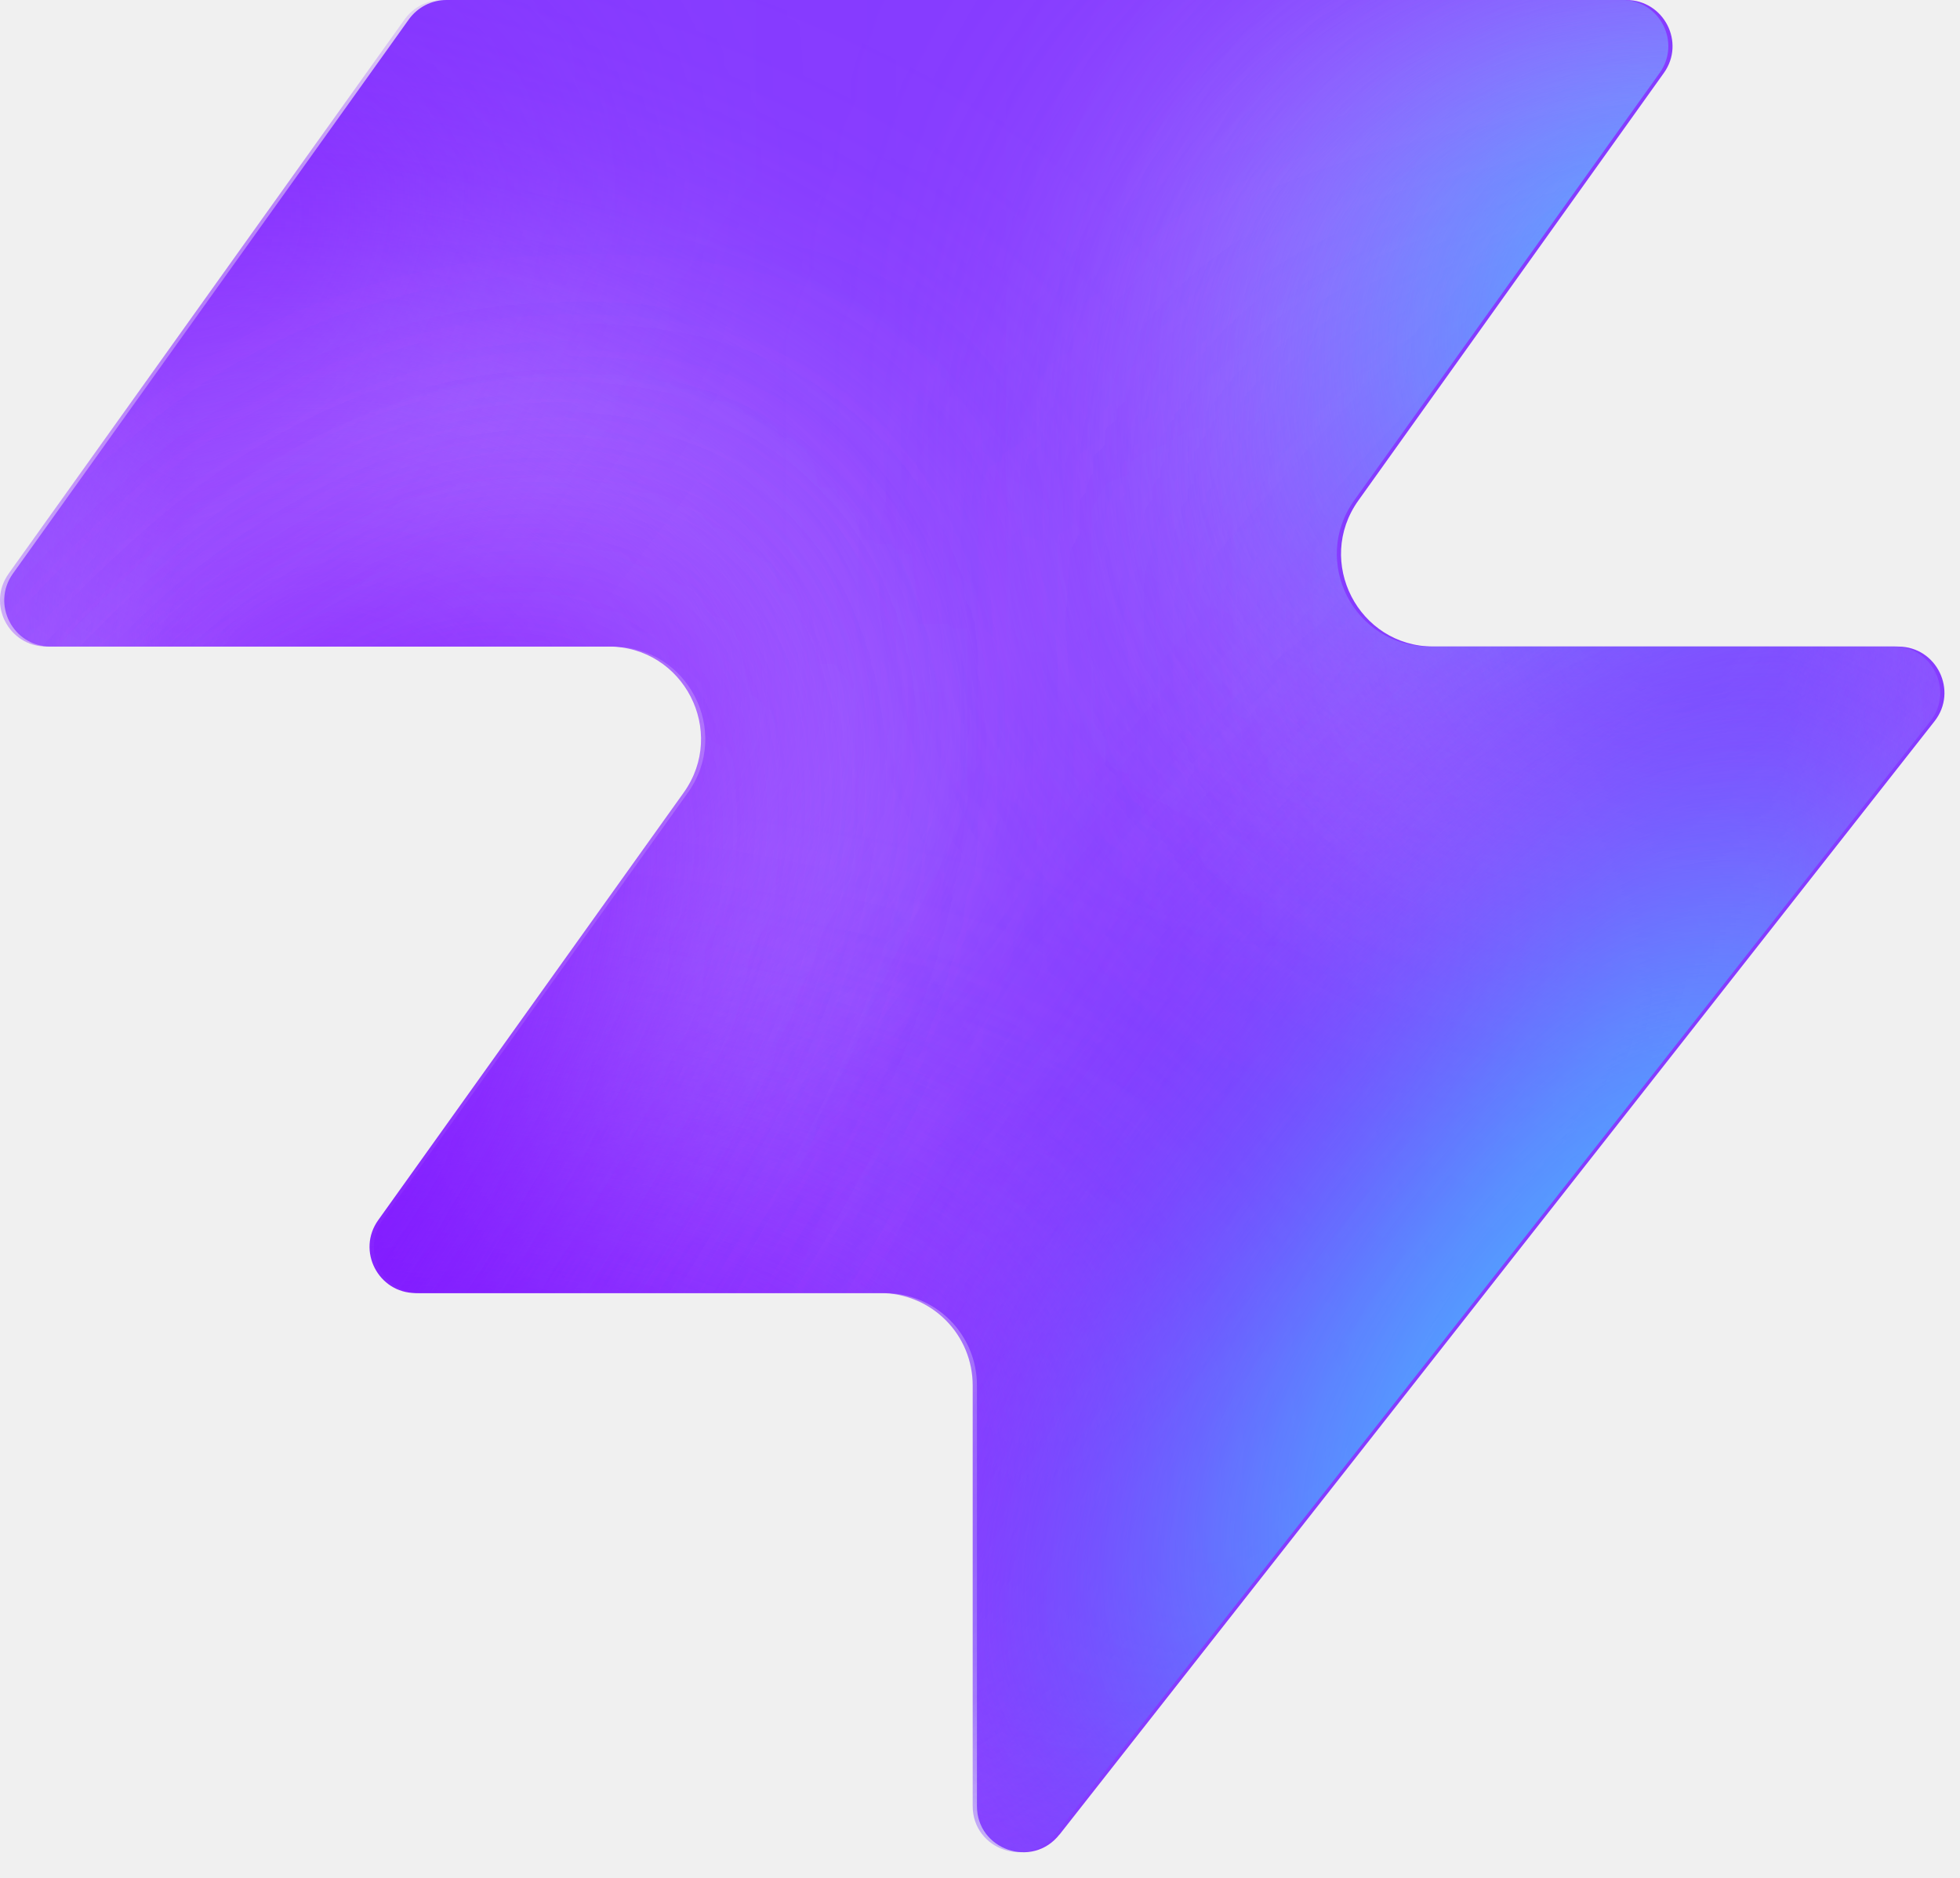
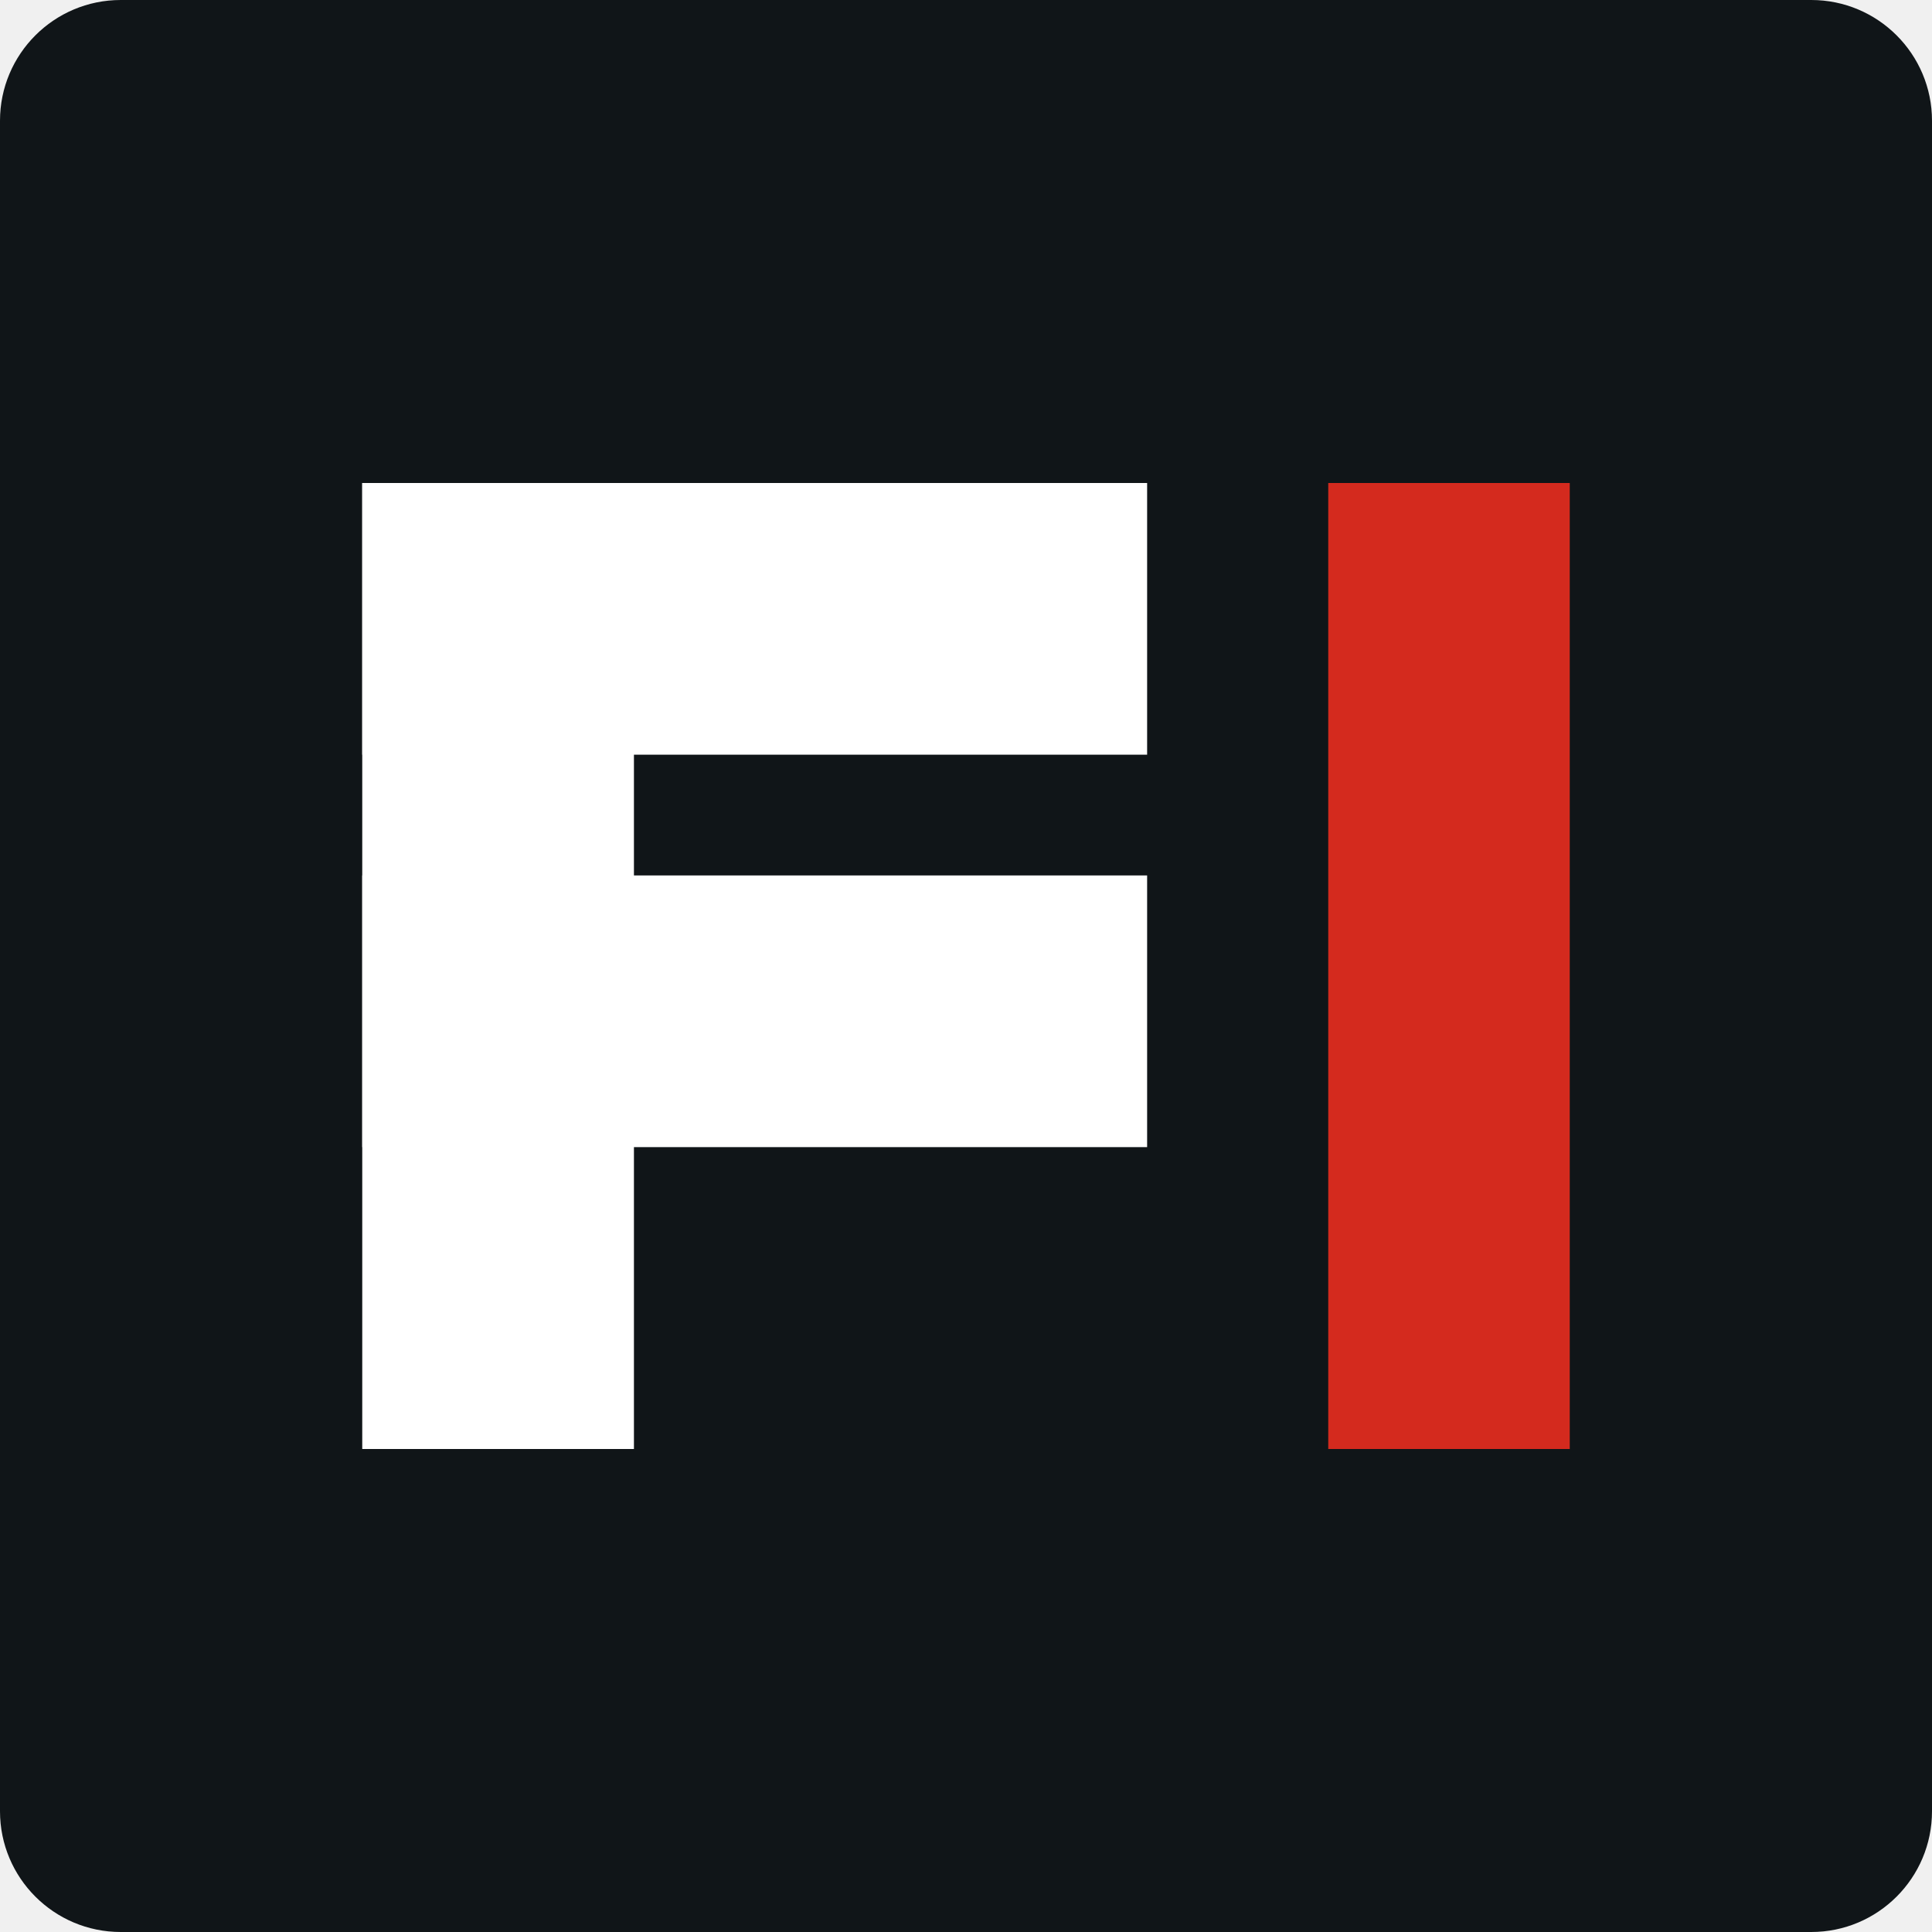
- <svg xmlns="http://www.w3.org/2000/svg" width="48" height="46" fill="none" viewBox="0 0 48 46">
-   <path fill="#863bff" d="M25.946 44.938c-.664.845-2.021.375-2.021-.698V33.937a2.26 2.26 0 0 0-2.262-2.262H10.287c-.92 0-1.456-1.04-.92-1.788l7.48-10.471c1.07-1.497 0-3.578-1.842-3.578H1.237c-.92 0-1.456-1.04-.92-1.788L10.013.474c.214-.297.556-.474.92-.474h28.894c.92 0 1.456 1.04.92 1.788l-7.48 10.471c-1.07 1.498 0 3.579 1.842 3.579h11.377c.943 0 1.473 1.088.89 1.83L25.947 44.94z" style="fill:#863bff;fill:color(display-p3 .525 .23 1);fill-opacity:1" />
-   <mask id="a" width="48" height="46" x="0" y="0" maskUnits="userSpaceOnUse" style="mask-type:alpha">
-     <path fill="#000" d="M25.842 44.938c-.664.844-2.021.375-2.021-.698V33.937a2.26 2.26 0 0 0-2.262-2.262H10.183c-.92 0-1.456-1.04-.92-1.788l7.48-10.471c1.07-1.498 0-3.579-1.842-3.579H1.133c-.92 0-1.456-1.04-.92-1.787L9.91.473c.214-.297.556-.474.92-.474h28.894c.92 0 1.456 1.04.92 1.788l-7.48 10.471c-1.07 1.498 0 3.578 1.842 3.578h11.377c.943 0 1.473 1.088.89 1.832L25.843 44.94z" style="fill:#000;fill-opacity:1" />
-   </mask>
-   <g mask="url(#a)">
-     <g filter="url(#b)">
-       <ellipse cx="5.508" cy="14.704" fill="#ede6ff" rx="5.508" ry="14.704" style="fill:#ede6ff;fill:color(display-p3 .927 .903 1);fill-opacity:1" transform="matrix(.00324 1 1 -.00324 -4.47 31.516)" />
-     </g>
-     <g filter="url(#c)">
-       <ellipse cx="10.399" cy="29.851" fill="#ede6ff" rx="10.399" ry="29.851" style="fill:#ede6ff;fill:color(display-p3 .927 .903 1);fill-opacity:1" transform="matrix(.00324 1 1 -.00324 -39.328 7.883)" />
-     </g>
-     <g filter="url(#d)">
-       <ellipse cx="5.508" cy="30.487" fill="#7e14ff" rx="5.508" ry="30.487" style="fill:#7e14ff;fill:color(display-p3 .492 .077 1);fill-opacity:1" transform="rotate(89.814 -25.913 -14.639)scale(1 -1)" />
-     </g>
-     <g filter="url(#e)">
-       <ellipse cx="5.508" cy="30.599" fill="#7e14ff" rx="5.508" ry="30.599" style="fill:#7e14ff;fill:color(display-p3 .492 .077 1);fill-opacity:1" transform="rotate(89.814 -32.644 -3.334)scale(1 -1)" />
-     </g>
-     <g filter="url(#f)">
-       <ellipse cx="5.508" cy="30.599" fill="#7e14ff" rx="5.508" ry="30.599" style="fill:#7e14ff;fill:color(display-p3 .492 .077 1);fill-opacity:1" transform="matrix(.00324 1 1 -.00324 -34.34 30.47)" />
-     </g>
-     <g filter="url(#g)">
-       <ellipse cx="14.072" cy="22.078" fill="#ede6ff" rx="14.072" ry="22.078" style="fill:#ede6ff;fill:color(display-p3 .927 .903 1);fill-opacity:1" transform="rotate(93.35 24.506 48.493)scale(-1 1)" />
-     </g>
-     <g filter="url(#h)">
-       <ellipse cx="3.47" cy="21.501" fill="#7e14ff" rx="3.47" ry="21.501" style="fill:#7e14ff;fill:color(display-p3 .492 .077 1);fill-opacity:1" transform="rotate(89.009 28.708 47.59)scale(-1 1)" />
-     </g>
-     <g filter="url(#i)">
-       <ellipse cx="3.47" cy="21.501" fill="#7e14ff" rx="3.47" ry="21.501" style="fill:#7e14ff;fill:color(display-p3 .492 .077 1);fill-opacity:1" transform="rotate(89.009 28.708 47.59)scale(-1 1)" />
-     </g>
-     <g filter="url(#j)">
-       <ellipse cx=".387" cy="8.972" fill="#7e14ff" rx="4.407" ry="29.108" style="fill:#7e14ff;fill:color(display-p3 .492 .077 1);fill-opacity:1" transform="rotate(39.51 .387 8.972)" />
-     </g>
-     <g filter="url(#k)">
-       <ellipse cx="47.523" cy="-6.092" fill="#7e14ff" rx="4.407" ry="29.108" style="fill:#7e14ff;fill:color(display-p3 .492 .077 1);fill-opacity:1" transform="rotate(37.892 47.523 -6.092)" />
-     </g>
-     <g filter="url(#l)">
-       <ellipse cx="41.412" cy="6.333" fill="#47bfff" rx="5.971" ry="9.665" style="fill:#47bfff;fill:color(display-p3 .28 .748 1);fill-opacity:1" transform="rotate(37.892 41.412 6.333)" />
-     </g>
-     <g filter="url(#m)">
-       <ellipse cx="-1.879" cy="38.332" fill="#7e14ff" rx="4.407" ry="29.108" style="fill:#7e14ff;fill:color(display-p3 .492 .077 1);fill-opacity:1" transform="rotate(37.892 -1.88 38.332)" />
-     </g>
-     <g filter="url(#n)">
-       <ellipse cx="-1.879" cy="38.332" fill="#7e14ff" rx="4.407" ry="29.108" style="fill:#7e14ff;fill:color(display-p3 .492 .077 1);fill-opacity:1" transform="rotate(37.892 -1.88 38.332)" />
-     </g>
-     <g filter="url(#o)">
-       <ellipse cx="35.651" cy="29.907" fill="#7e14ff" rx="4.407" ry="29.108" style="fill:#7e14ff;fill:color(display-p3 .492 .077 1);fill-opacity:1" transform="rotate(37.892 35.651 29.907)" />
-     </g>
-     <g filter="url(#p)">
-       <ellipse cx="38.418" cy="32.4" fill="#47bfff" rx="5.971" ry="15.297" style="fill:#47bfff;fill:color(display-p3 .28 .748 1);fill-opacity:1" transform="rotate(37.892 38.418 32.4)" />
-     </g>
-   </g>
-   <defs>
-     <filter id="b" width="60.045" height="41.654" x="-19.77" y="16.149" color-interpolation-filters="sRGB" filterUnits="userSpaceOnUse">
-       <feFlood flood-opacity="0" result="BackgroundImageFix" />
-       <feBlend in="SourceGraphic" in2="BackgroundImageFix" result="shape" />
-       <feGaussianBlur result="effect1_foregroundBlur_2002_17158" stdDeviation="7.659" />
-     </filter>
-     <filter id="c" width="90.34" height="51.437" x="-54.613" y="-7.533" color-interpolation-filters="sRGB" filterUnits="userSpaceOnUse">
-       <feFlood flood-opacity="0" result="BackgroundImageFix" />
-       <feBlend in="SourceGraphic" in2="BackgroundImageFix" result="shape" />
-       <feGaussianBlur result="effect1_foregroundBlur_2002_17158" stdDeviation="7.659" />
-     </filter>
-     <filter id="d" width="79.355" height="29.4" x="-49.64" y="2.03" color-interpolation-filters="sRGB" filterUnits="userSpaceOnUse">
-       <feFlood flood-opacity="0" result="BackgroundImageFix" />
-       <feBlend in="SourceGraphic" in2="BackgroundImageFix" result="shape" />
-       <feGaussianBlur result="effect1_foregroundBlur_2002_17158" stdDeviation="4.596" />
-     </filter>
-     <filter id="e" width="79.579" height="29.4" x="-45.045" y="20.029" color-interpolation-filters="sRGB" filterUnits="userSpaceOnUse">
-       <feFlood flood-opacity="0" result="BackgroundImageFix" />
-       <feBlend in="SourceGraphic" in2="BackgroundImageFix" result="shape" />
-       <feGaussianBlur result="effect1_foregroundBlur_2002_17158" stdDeviation="4.596" />
-     </filter>
-     <filter id="f" width="79.579" height="29.4" x="-43.513" y="21.178" color-interpolation-filters="sRGB" filterUnits="userSpaceOnUse">
-       <feFlood flood-opacity="0" result="BackgroundImageFix" />
-       <feBlend in="SourceGraphic" in2="BackgroundImageFix" result="shape" />
-       <feGaussianBlur result="effect1_foregroundBlur_2002_17158" stdDeviation="4.596" />
-     </filter>
-     <filter id="g" width="74.749" height="58.852" x="15.756" y="-17.901" color-interpolation-filters="sRGB" filterUnits="userSpaceOnUse">
-       <feFlood flood-opacity="0" result="BackgroundImageFix" />
-       <feBlend in="SourceGraphic" in2="BackgroundImageFix" result="shape" />
-       <feGaussianBlur result="effect1_foregroundBlur_2002_17158" stdDeviation="7.659" />
-     </filter>
-     <filter id="h" width="61.377" height="25.362" x="23.548" y="2.284" color-interpolation-filters="sRGB" filterUnits="userSpaceOnUse">
-       <feFlood flood-opacity="0" result="BackgroundImageFix" />
-       <feBlend in="SourceGraphic" in2="BackgroundImageFix" result="shape" />
-       <feGaussianBlur result="effect1_foregroundBlur_2002_17158" stdDeviation="4.596" />
-     </filter>
-     <filter id="i" width="61.377" height="25.362" x="23.548" y="2.284" color-interpolation-filters="sRGB" filterUnits="userSpaceOnUse">
-       <feFlood flood-opacity="0" result="BackgroundImageFix" />
-       <feBlend in="SourceGraphic" in2="BackgroundImageFix" result="shape" />
-       <feGaussianBlur result="effect1_foregroundBlur_2002_17158" stdDeviation="4.596" />
-     </filter>
-     <filter id="j" width="56.045" height="63.649" x="-27.636" y="-22.853" color-interpolation-filters="sRGB" filterUnits="userSpaceOnUse">
-       <feFlood flood-opacity="0" result="BackgroundImageFix" />
-       <feBlend in="SourceGraphic" in2="BackgroundImageFix" result="shape" />
-       <feGaussianBlur result="effect1_foregroundBlur_2002_17158" stdDeviation="4.596" />
-     </filter>
-     <filter id="k" width="54.814" height="64.646" x="20.116" y="-38.415" color-interpolation-filters="sRGB" filterUnits="userSpaceOnUse">
-       <feFlood flood-opacity="0" result="BackgroundImageFix" />
-       <feBlend in="SourceGraphic" in2="BackgroundImageFix" result="shape" />
-       <feGaussianBlur result="effect1_foregroundBlur_2002_17158" stdDeviation="4.596" />
-     </filter>
-     <filter id="l" width="33.541" height="35.313" x="24.641" y="-11.323" color-interpolation-filters="sRGB" filterUnits="userSpaceOnUse">
-       <feFlood flood-opacity="0" result="BackgroundImageFix" />
-       <feBlend in="SourceGraphic" in2="BackgroundImageFix" result="shape" />
-       <feGaussianBlur result="effect1_foregroundBlur_2002_17158" stdDeviation="4.596" />
-     </filter>
-     <filter id="m" width="54.814" height="64.646" x="-29.286" y="6.009" color-interpolation-filters="sRGB" filterUnits="userSpaceOnUse">
-       <feFlood flood-opacity="0" result="BackgroundImageFix" />
-       <feBlend in="SourceGraphic" in2="BackgroundImageFix" result="shape" />
-       <feGaussianBlur result="effect1_foregroundBlur_2002_17158" stdDeviation="4.596" />
-     </filter>
-     <filter id="n" width="54.814" height="64.646" x="-29.286" y="6.009" color-interpolation-filters="sRGB" filterUnits="userSpaceOnUse">
-       <feFlood flood-opacity="0" result="BackgroundImageFix" />
-       <feBlend in="SourceGraphic" in2="BackgroundImageFix" result="shape" />
-       <feGaussianBlur result="effect1_foregroundBlur_2002_17158" stdDeviation="4.596" />
-     </filter>
-     <filter id="o" width="54.814" height="64.646" x="8.244" y="-2.416" color-interpolation-filters="sRGB" filterUnits="userSpaceOnUse">
-       <feFlood flood-opacity="0" result="BackgroundImageFix" />
-       <feBlend in="SourceGraphic" in2="BackgroundImageFix" result="shape" />
-       <feGaussianBlur result="effect1_foregroundBlur_2002_17158" stdDeviation="4.596" />
-     </filter>
-     <filter id="p" width="39.409" height="43.623" x="18.713" y="10.588" color-interpolation-filters="sRGB" filterUnits="userSpaceOnUse">
-       <feFlood flood-opacity="0" result="BackgroundImageFix" />
-       <feBlend in="SourceGraphic" in2="BackgroundImageFix" result="shape" />
-       <feGaussianBlur result="effect1_foregroundBlur_2002_17158" stdDeviation="4.596" />
-     </filter>
-   </defs>
+ <svg xmlns="http://www.w3.org/2000/svg" viewBox="0 0 32 32" width="32" height="32" role="img" aria-label="PTE Prep">
+   <rect width="32" height="32" rx="2" fill="#101518" />
+   <rect x="6" y="8" width="4.5" height="16" fill="#ffffff" />
+   <rect x="6" y="8" width="13" height="4.5" fill="#ffffff" />
+   <rect x="6" y="14.5" width="13" height="4.5" fill="#ffffff" />
+   <rect x="22" y="8" width="4" height="16" fill="#d42a1e" />
</svg>
